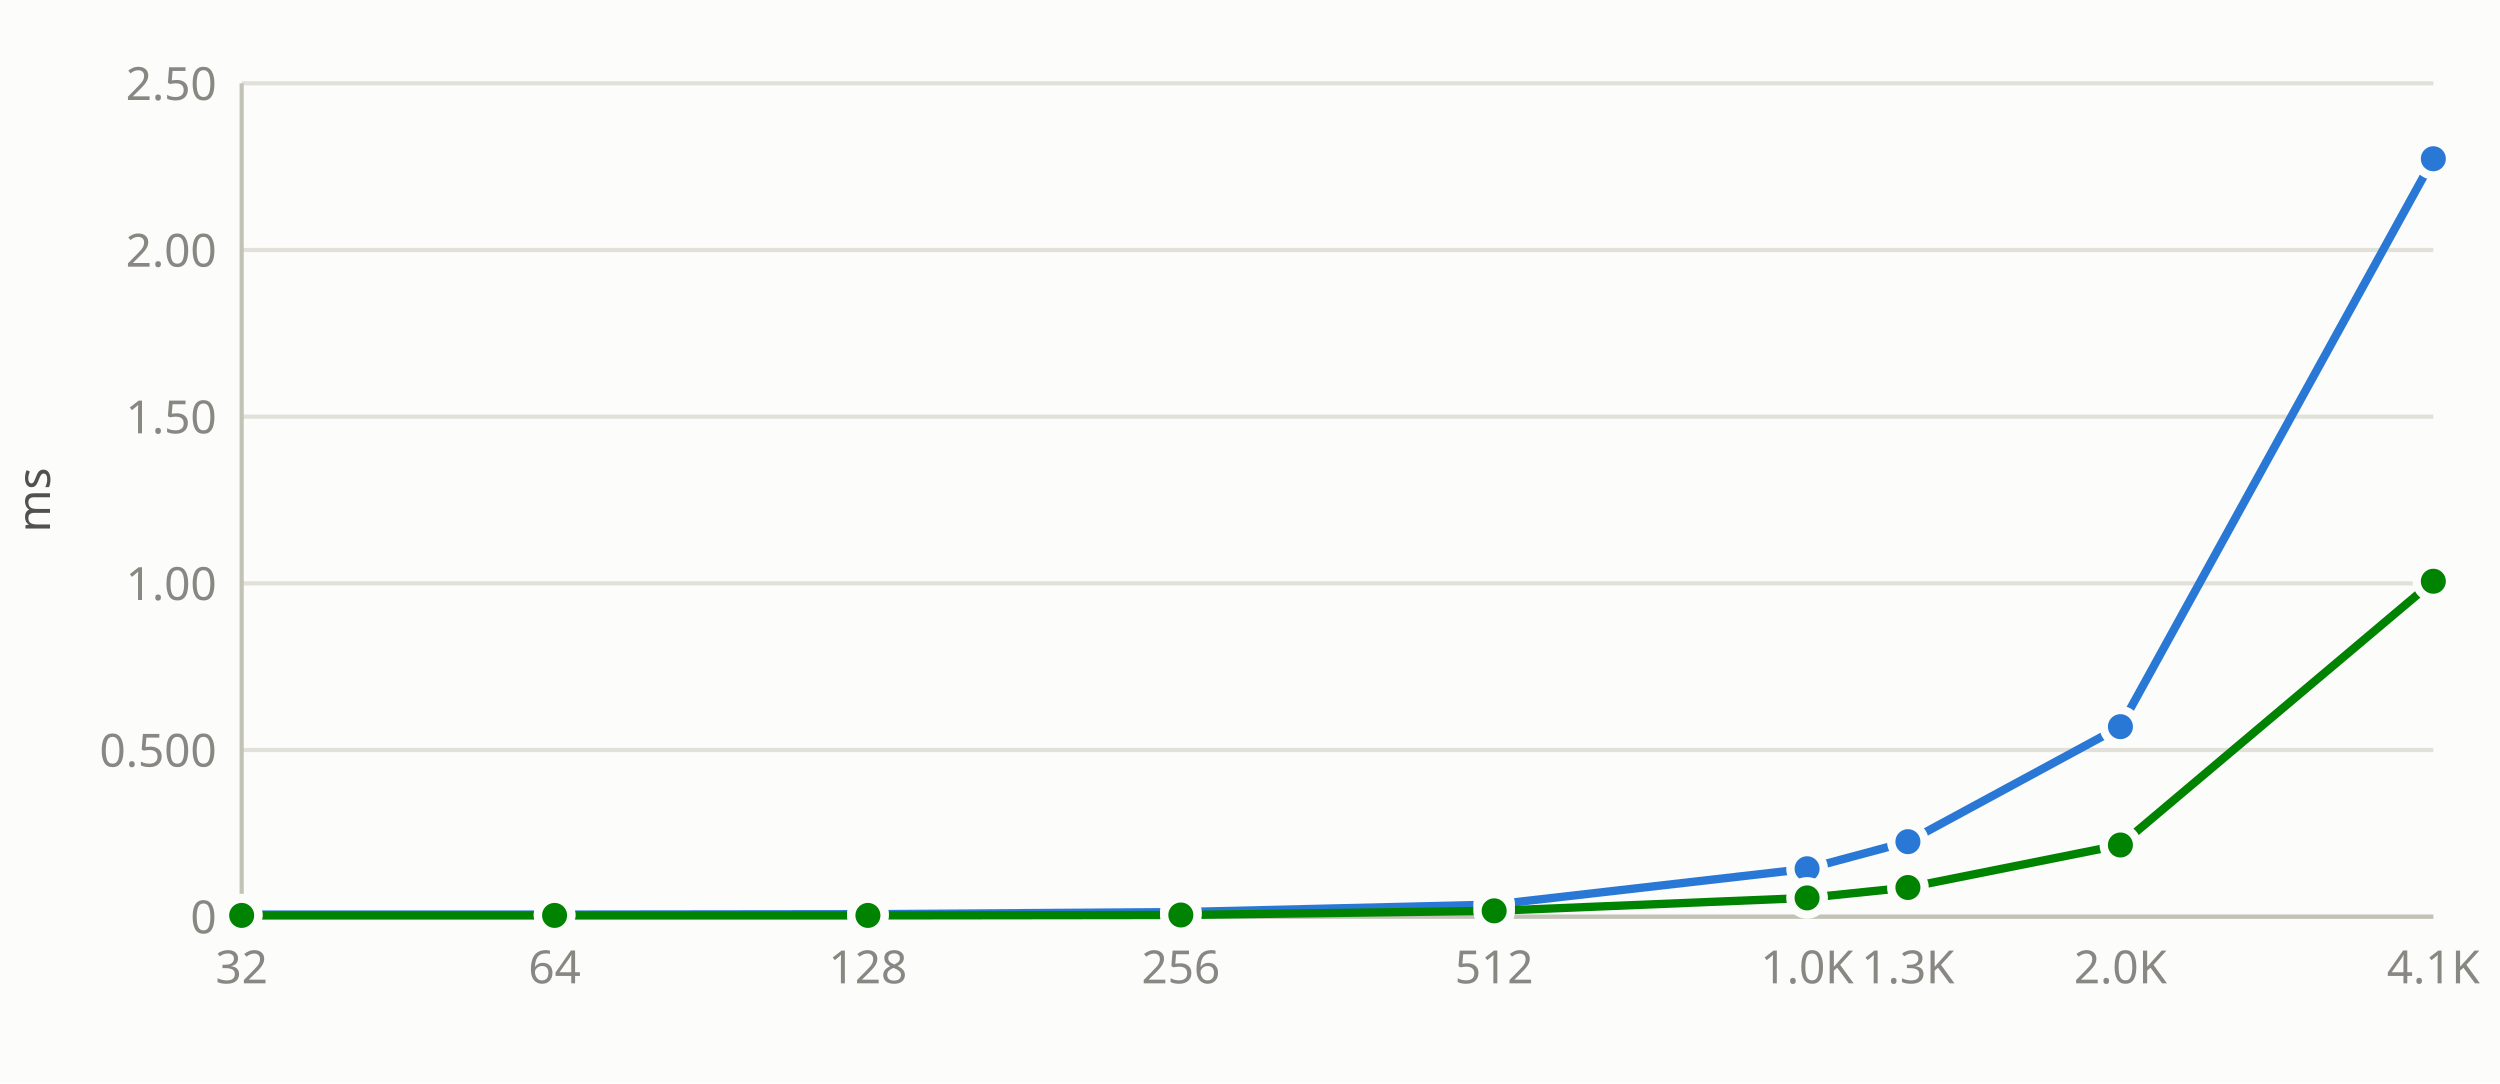
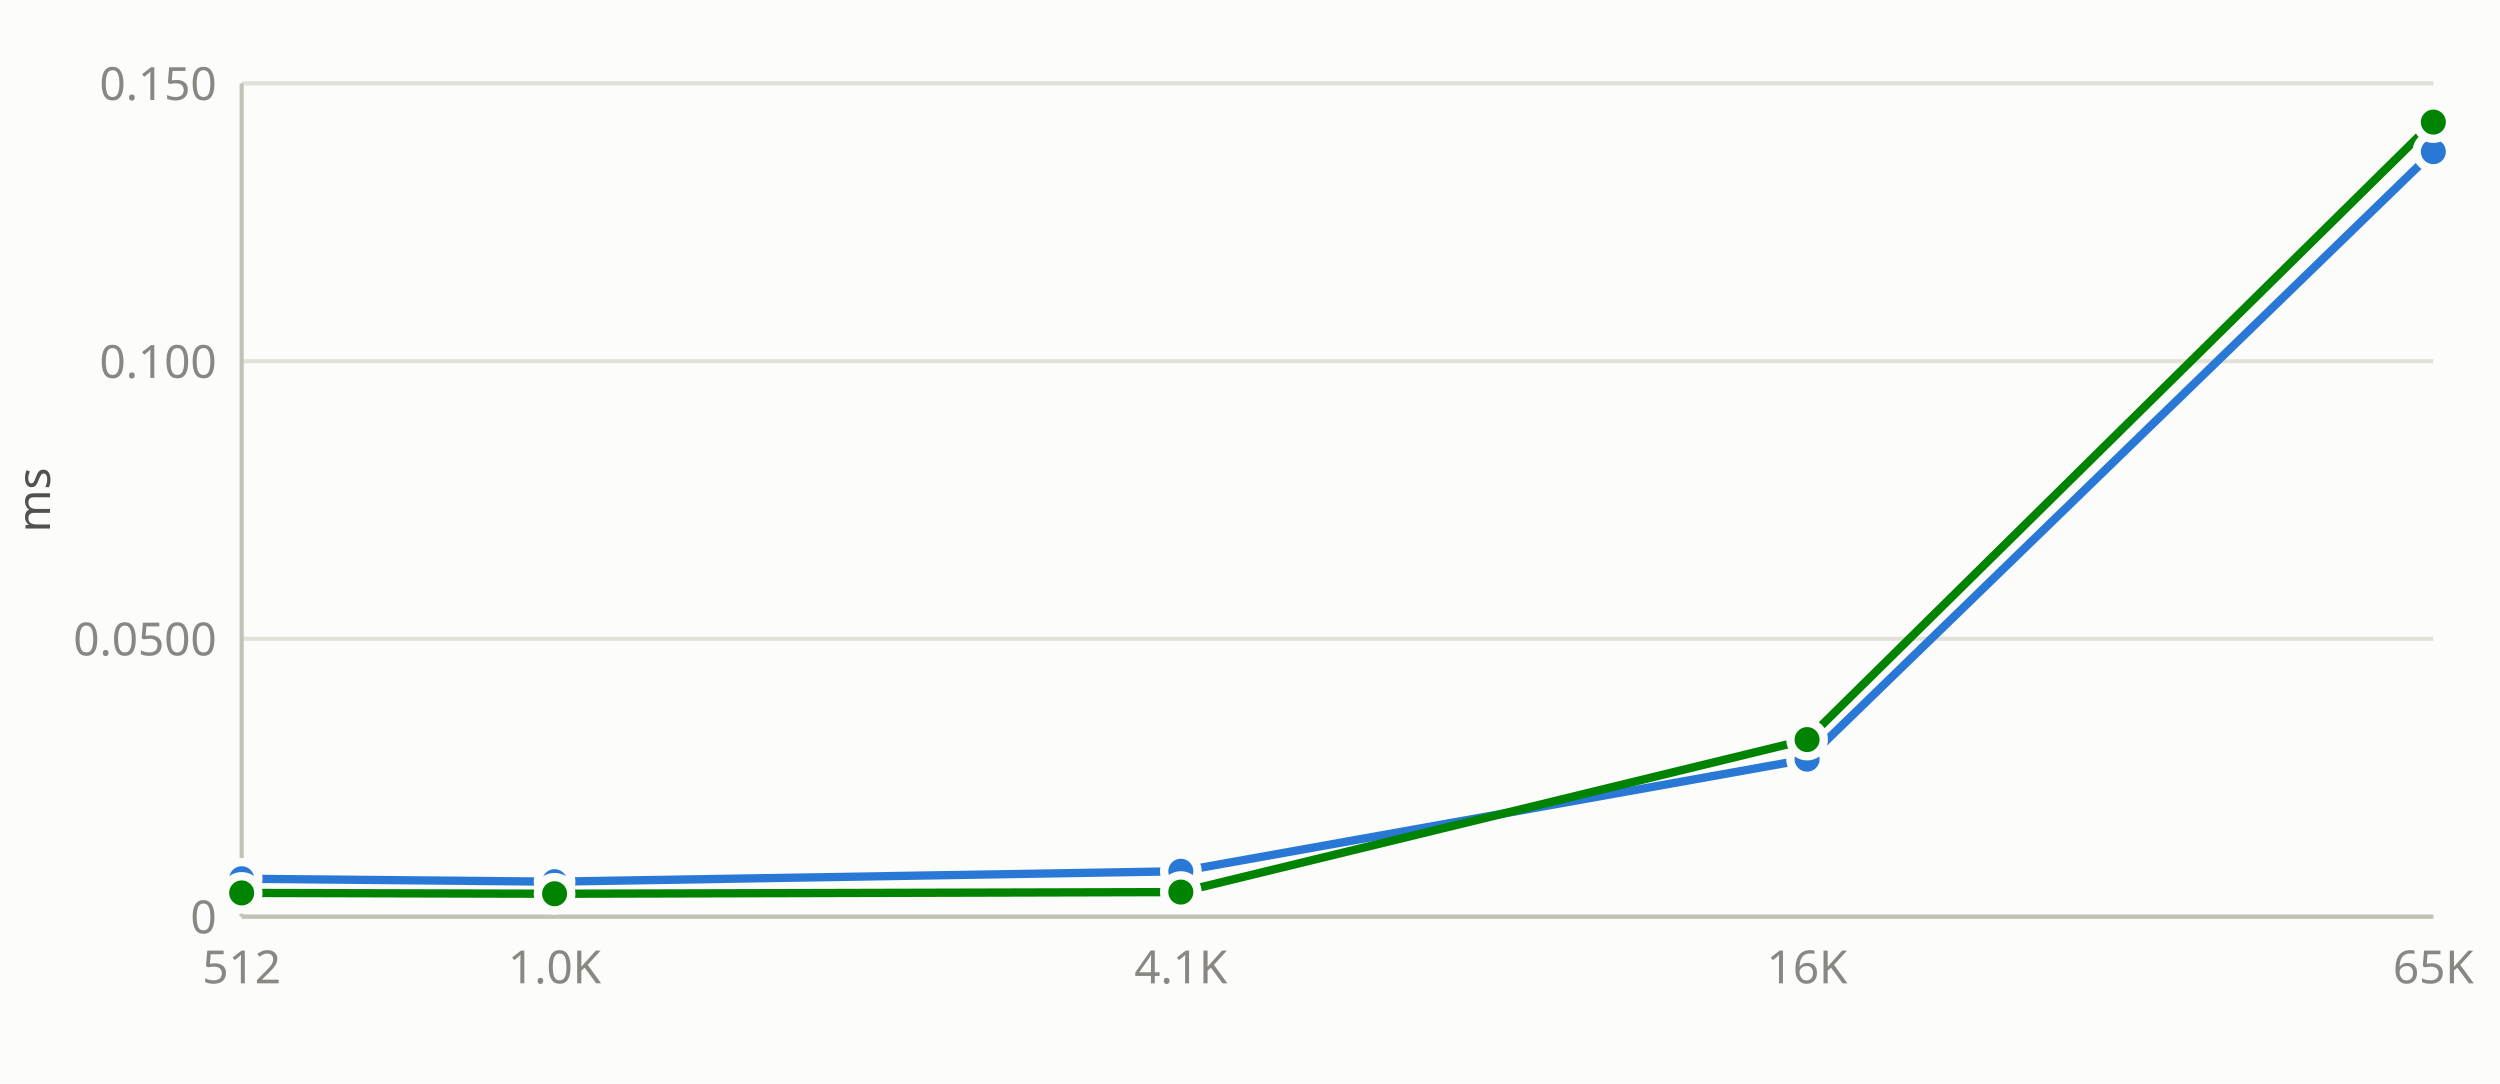
- <svg xmlns="http://www.w3.org/2000/svg" id="bc-sger-stride256-nvidia_geforce_gtx_1650-ms" viewBox="0 0 600 260" width="600" height="260" role="img" aria-label="ms vs n">
-   <style>#bc-sger-stride256-nvidia_geforce_gtx_1650-ms .bg{fill:#fcfcfb}#bc-sger-stride256-nvidia_geforce_gtx_1650-ms .gr{stroke:#e1e0d9;stroke-width:1;fill:none}#bc-sger-stride256-nvidia_geforce_gtx_1650-ms .ax{stroke:#c3c2b7;stroke-width:1;fill:none}#bc-sger-stride256-nvidia_geforce_gtx_1650-ms .at{fill:#898781;font:11px/1 system-ui,sans-serif}#bc-sger-stride256-nvidia_geforce_gtx_1650-ms .lt{fill:#52514e;font:11px/1 system-ui,sans-serif}#bc-sger-stride256-nvidia_geforce_gtx_1650-ms .ln1{stroke:#2a78d6;fill:none;stroke-width:2;stroke-linejoin:round;stroke-linecap:round}#bc-sger-stride256-nvidia_geforce_gtx_1650-ms .mk1{fill:#2a78d6;stroke:#fcfcfb;stroke-width:2}#bc-sger-stride256-nvidia_geforce_gtx_1650-ms .ln2{stroke:#008300;fill:none;stroke-width:2;stroke-linejoin:round;stroke-linecap:round}#bc-sger-stride256-nvidia_geforce_gtx_1650-ms .mk2{fill:#008300;stroke:#fcfcfb;stroke-width:2}@media(prefers-color-scheme:dark){#bc-sger-stride256-nvidia_geforce_gtx_1650-ms .bg{fill:#1a1a19}#bc-sger-stride256-nvidia_geforce_gtx_1650-ms .gr{stroke:#2c2c2a}#bc-sger-stride256-nvidia_geforce_gtx_1650-ms .ax{stroke:#383835}#bc-sger-stride256-nvidia_geforce_gtx_1650-ms .at{fill:#898781}#bc-sger-stride256-nvidia_geforce_gtx_1650-ms .lt{fill:#c3c2b7}#bc-sger-stride256-nvidia_geforce_gtx_1650-ms .ln1{stroke:#3987e5}#bc-sger-stride256-nvidia_geforce_gtx_1650-ms .mk1{fill:#3987e5;stroke:#1a1a19}#bc-sger-stride256-nvidia_geforce_gtx_1650-ms .ln2{stroke:#008300}#bc-sger-stride256-nvidia_geforce_gtx_1650-ms .mk2{fill:#008300;stroke:#1a1a19}}:root[data-theme=dark] #bc-sger-stride256-nvidia_geforce_gtx_1650-ms .bg{fill:#1a1a19}:root[data-theme=dark] #bc-sger-stride256-nvidia_geforce_gtx_1650-ms .gr{stroke:#2c2c2a}:root[data-theme=dark] #bc-sger-stride256-nvidia_geforce_gtx_1650-ms .ax{stroke:#383835}:root[data-theme=dark] #bc-sger-stride256-nvidia_geforce_gtx_1650-ms .lt{fill:#c3c2b7}:root[data-theme=dark] #bc-sger-stride256-nvidia_geforce_gtx_1650-ms .ln1{stroke:#3987e5}:root[data-theme=dark] #bc-sger-stride256-nvidia_geforce_gtx_1650-ms .mk1{fill:#3987e5;stroke:#1a1a19}:root[data-theme=dark] #bc-sger-stride256-nvidia_geforce_gtx_1650-ms .mk2{stroke:#1a1a19}</style>
+ <svg xmlns="http://www.w3.org/2000/svg" id="bc-scopy-stride256-nvidia_geforce_gtx_1650-ms" viewBox="0 0 600 260" width="600" height="260" role="img" aria-label="ms vs n">
+   <style>#bc-scopy-stride256-nvidia_geforce_gtx_1650-ms .bg{fill:#fcfcfb}#bc-scopy-stride256-nvidia_geforce_gtx_1650-ms .gr{stroke:#e1e0d9;stroke-width:1;fill:none}#bc-scopy-stride256-nvidia_geforce_gtx_1650-ms .ax{stroke:#c3c2b7;stroke-width:1;fill:none}#bc-scopy-stride256-nvidia_geforce_gtx_1650-ms .at{fill:#898781;font:11px/1 system-ui,sans-serif}#bc-scopy-stride256-nvidia_geforce_gtx_1650-ms .lt{fill:#52514e;font:11px/1 system-ui,sans-serif}#bc-scopy-stride256-nvidia_geforce_gtx_1650-ms .ln1{stroke:#2a78d6;fill:none;stroke-width:2;stroke-linejoin:round;stroke-linecap:round}#bc-scopy-stride256-nvidia_geforce_gtx_1650-ms .mk1{fill:#2a78d6;stroke:#fcfcfb;stroke-width:2}#bc-scopy-stride256-nvidia_geforce_gtx_1650-ms .ln2{stroke:#008300;fill:none;stroke-width:2;stroke-linejoin:round;stroke-linecap:round}#bc-scopy-stride256-nvidia_geforce_gtx_1650-ms .mk2{fill:#008300;stroke:#fcfcfb;stroke-width:2}@media(prefers-color-scheme:dark){#bc-scopy-stride256-nvidia_geforce_gtx_1650-ms .bg{fill:#1a1a19}#bc-scopy-stride256-nvidia_geforce_gtx_1650-ms .gr{stroke:#2c2c2a}#bc-scopy-stride256-nvidia_geforce_gtx_1650-ms .ax{stroke:#383835}#bc-scopy-stride256-nvidia_geforce_gtx_1650-ms .at{fill:#898781}#bc-scopy-stride256-nvidia_geforce_gtx_1650-ms .lt{fill:#c3c2b7}#bc-scopy-stride256-nvidia_geforce_gtx_1650-ms .ln1{stroke:#3987e5}#bc-scopy-stride256-nvidia_geforce_gtx_1650-ms .mk1{fill:#3987e5;stroke:#1a1a19}#bc-scopy-stride256-nvidia_geforce_gtx_1650-ms .ln2{stroke:#008300}#bc-scopy-stride256-nvidia_geforce_gtx_1650-ms .mk2{fill:#008300;stroke:#1a1a19}}:root[data-theme=dark] #bc-scopy-stride256-nvidia_geforce_gtx_1650-ms .bg{fill:#1a1a19}:root[data-theme=dark] #bc-scopy-stride256-nvidia_geforce_gtx_1650-ms .gr{stroke:#2c2c2a}:root[data-theme=dark] #bc-scopy-stride256-nvidia_geforce_gtx_1650-ms .ax{stroke:#383835}:root[data-theme=dark] #bc-scopy-stride256-nvidia_geforce_gtx_1650-ms .lt{fill:#c3c2b7}:root[data-theme=dark] #bc-scopy-stride256-nvidia_geforce_gtx_1650-ms .ln1{stroke:#3987e5}:root[data-theme=dark] #bc-scopy-stride256-nvidia_geforce_gtx_1650-ms .mk1{fill:#3987e5;stroke:#1a1a19}:root[data-theme=dark] #bc-scopy-stride256-nvidia_geforce_gtx_1650-ms .mk2{stroke:#1a1a19}</style>
  <rect class="bg" width="600" height="260" />
  <line class="gr" x1="58" y1="220.0" x2="584" y2="220.0" />
-   <line class="gr" x1="58" y1="180.0" x2="584" y2="180.0" />
-   <line class="gr" x1="58" y1="140.0" x2="584" y2="140.0" />
-   <line class="gr" x1="58" y1="100.0" x2="584" y2="100.0" />
-   <line class="gr" x1="58" y1="60.0" x2="584" y2="60.0" />
+   <line class="gr" x1="58" y1="153.3" x2="584" y2="153.3" />
+   <line class="gr" x1="58" y1="86.7" x2="584" y2="86.7" />
  <line class="gr" x1="58" y1="20.0" x2="584" y2="20.0" />
  <line class="ax" x1="58" y1="20" x2="58" y2="220" />
  <line class="ax" x1="58" y1="220" x2="584" y2="220" />
  <text class="at" x="52" y="224.0" text-anchor="end">0</text>
-   <text class="at" x="52" y="184.0" text-anchor="end">0.500</text>
-   <text class="at" x="52" y="144.0" text-anchor="end">1.00</text>
-   <text class="at" x="52" y="104.0" text-anchor="end">1.50</text>
-   <text class="at" x="52" y="64.0" text-anchor="end">2.00</text>
-   <text class="at" x="52" y="24.0" text-anchor="end">2.50</text>
+   <text class="at" x="52" y="157.3" text-anchor="end">0.0500</text>
+   <text class="at" x="52" y="90.7" text-anchor="end">0.100</text>
+   <text class="at" x="52" y="24.0" text-anchor="end">0.150</text>
  <text class="lt" x="12" y="120.0" text-anchor="middle" transform="rotate(-90 12 120.0)">ms</text>
-   <text class="at" x="58.0" y="236" text-anchor="middle">32</text>
-   <text class="at" x="133.1" y="236" text-anchor="middle">64</text>
-   <text class="at" x="208.3" y="236" text-anchor="middle">128</text>
-   <text class="at" x="283.4" y="236" text-anchor="middle">256</text>
-   <text class="at" x="358.6" y="236" text-anchor="middle">512</text>
-   <text class="at" x="433.7" y="236" text-anchor="middle">1.0K</text>
-   <text class="at" x="457.9" y="236" text-anchor="middle">1.3K</text>
-   <text class="at" x="508.9" y="236" text-anchor="middle">2.0K</text>
-   <text class="at" x="584.0" y="236" text-anchor="middle">4.1K</text>
-   <polyline class="ln1" points="58.0,219.5 133.1,219.5 208.3,219.4 283.4,218.9 358.6,217.1 433.7,208.5 457.9,202.0 508.9,174.4 584.0,38.1" />
-   <polyline class="ln2" points="58.0,219.7 133.1,219.7 208.3,219.7 283.4,219.6 358.6,218.6 433.7,215.5 457.9,213.0 508.9,202.8 584.0,139.5" />
-   <circle class="mk1" cx="58.0" cy="219.5" r="4" />
-   <circle class="mk1" cx="133.1" cy="219.5" r="4" />
-   <circle class="mk1" cx="208.3" cy="219.4" r="4" />
-   <circle class="mk1" cx="283.4" cy="218.9" r="4" />
-   <circle class="mk1" cx="358.6" cy="217.1" r="4" />
-   <circle class="mk1" cx="433.7" cy="208.5" r="4" />
-   <circle class="mk1" cx="457.9" cy="202.0" r="4" />
-   <circle class="mk1" cx="508.9" cy="174.4" r="4" />
-   <circle class="mk1" cx="584.0" cy="38.1" r="4" />
-   <circle class="mk2" cx="58.0" cy="219.7" r="4" />
-   <circle class="mk2" cx="133.1" cy="219.7" r="4" />
-   <circle class="mk2" cx="208.3" cy="219.7" r="4" />
-   <circle class="mk2" cx="283.4" cy="219.6" r="4" />
-   <circle class="mk2" cx="358.6" cy="218.6" r="4" />
-   <circle class="mk2" cx="433.7" cy="215.5" r="4" />
-   <circle class="mk2" cx="457.9" cy="213.0" r="4" />
-   <circle class="mk2" cx="508.9" cy="202.8" r="4" />
-   <circle class="mk2" cx="584.0" cy="139.5" r="4" />
+   <text class="at" x="58.0" y="236" text-anchor="middle">512</text>
+   <text class="at" x="133.1" y="236" text-anchor="middle">1.0K</text>
+   <text class="at" x="283.4" y="236" text-anchor="middle">4.1K</text>
+   <text class="at" x="433.7" y="236" text-anchor="middle">16K</text>
+   <text class="at" x="584.0" y="236" text-anchor="middle">65K</text>
+   <polyline class="ln1" points="58.0,210.9 133.1,211.6 283.4,209.1 433.7,182.2 584.0,36.4" />
+   <polyline class="ln2" points="58.0,214.3 133.1,214.5 283.4,214.1 433.7,177.5 584.0,29.3" />
+   <circle class="mk1" cx="58.0" cy="210.9" r="4" />
+   <circle class="mk1" cx="133.1" cy="211.6" r="4" />
+   <circle class="mk1" cx="283.4" cy="209.1" r="4" />
+   <circle class="mk1" cx="433.7" cy="182.2" r="4" />
+   <circle class="mk1" cx="584.0" cy="36.4" r="4" />
+   <circle class="mk2" cx="58.0" cy="214.3" r="4" />
+   <circle class="mk2" cx="133.1" cy="214.5" r="4" />
+   <circle class="mk2" cx="283.4" cy="214.1" r="4" />
+   <circle class="mk2" cx="433.7" cy="177.5" r="4" />
+   <circle class="mk2" cx="584.0" cy="29.3" r="4" />
</svg>
